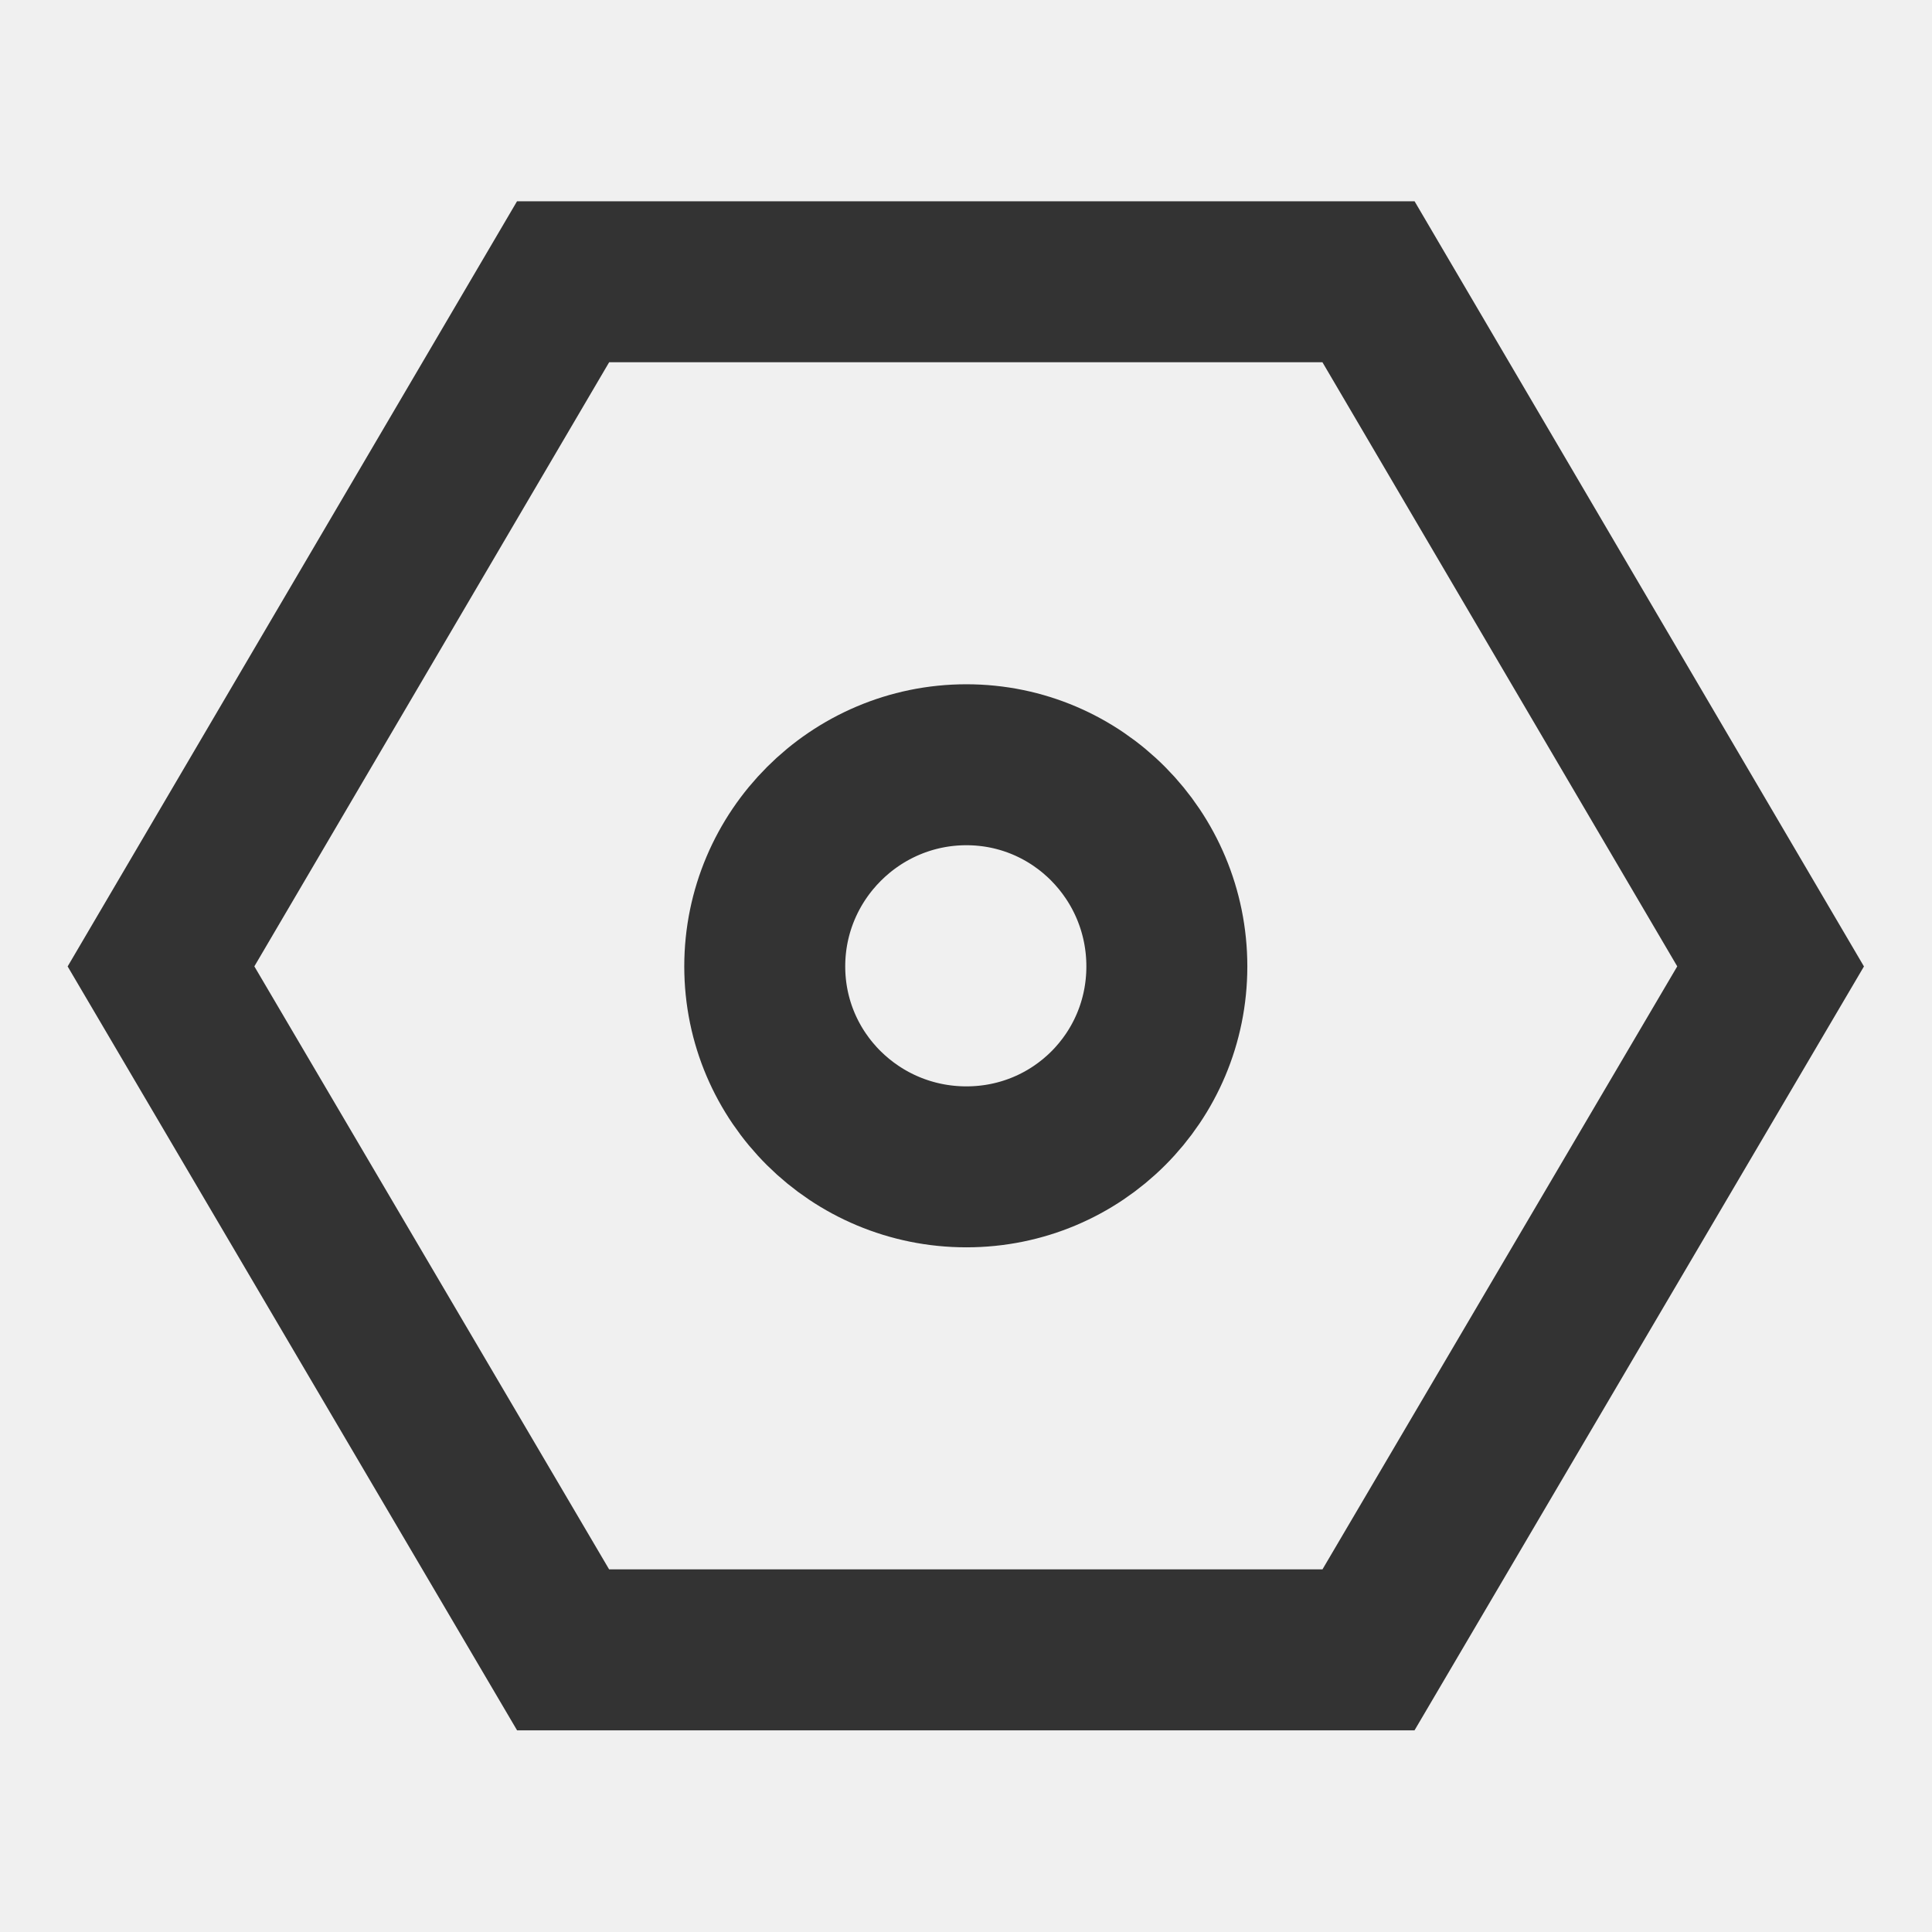
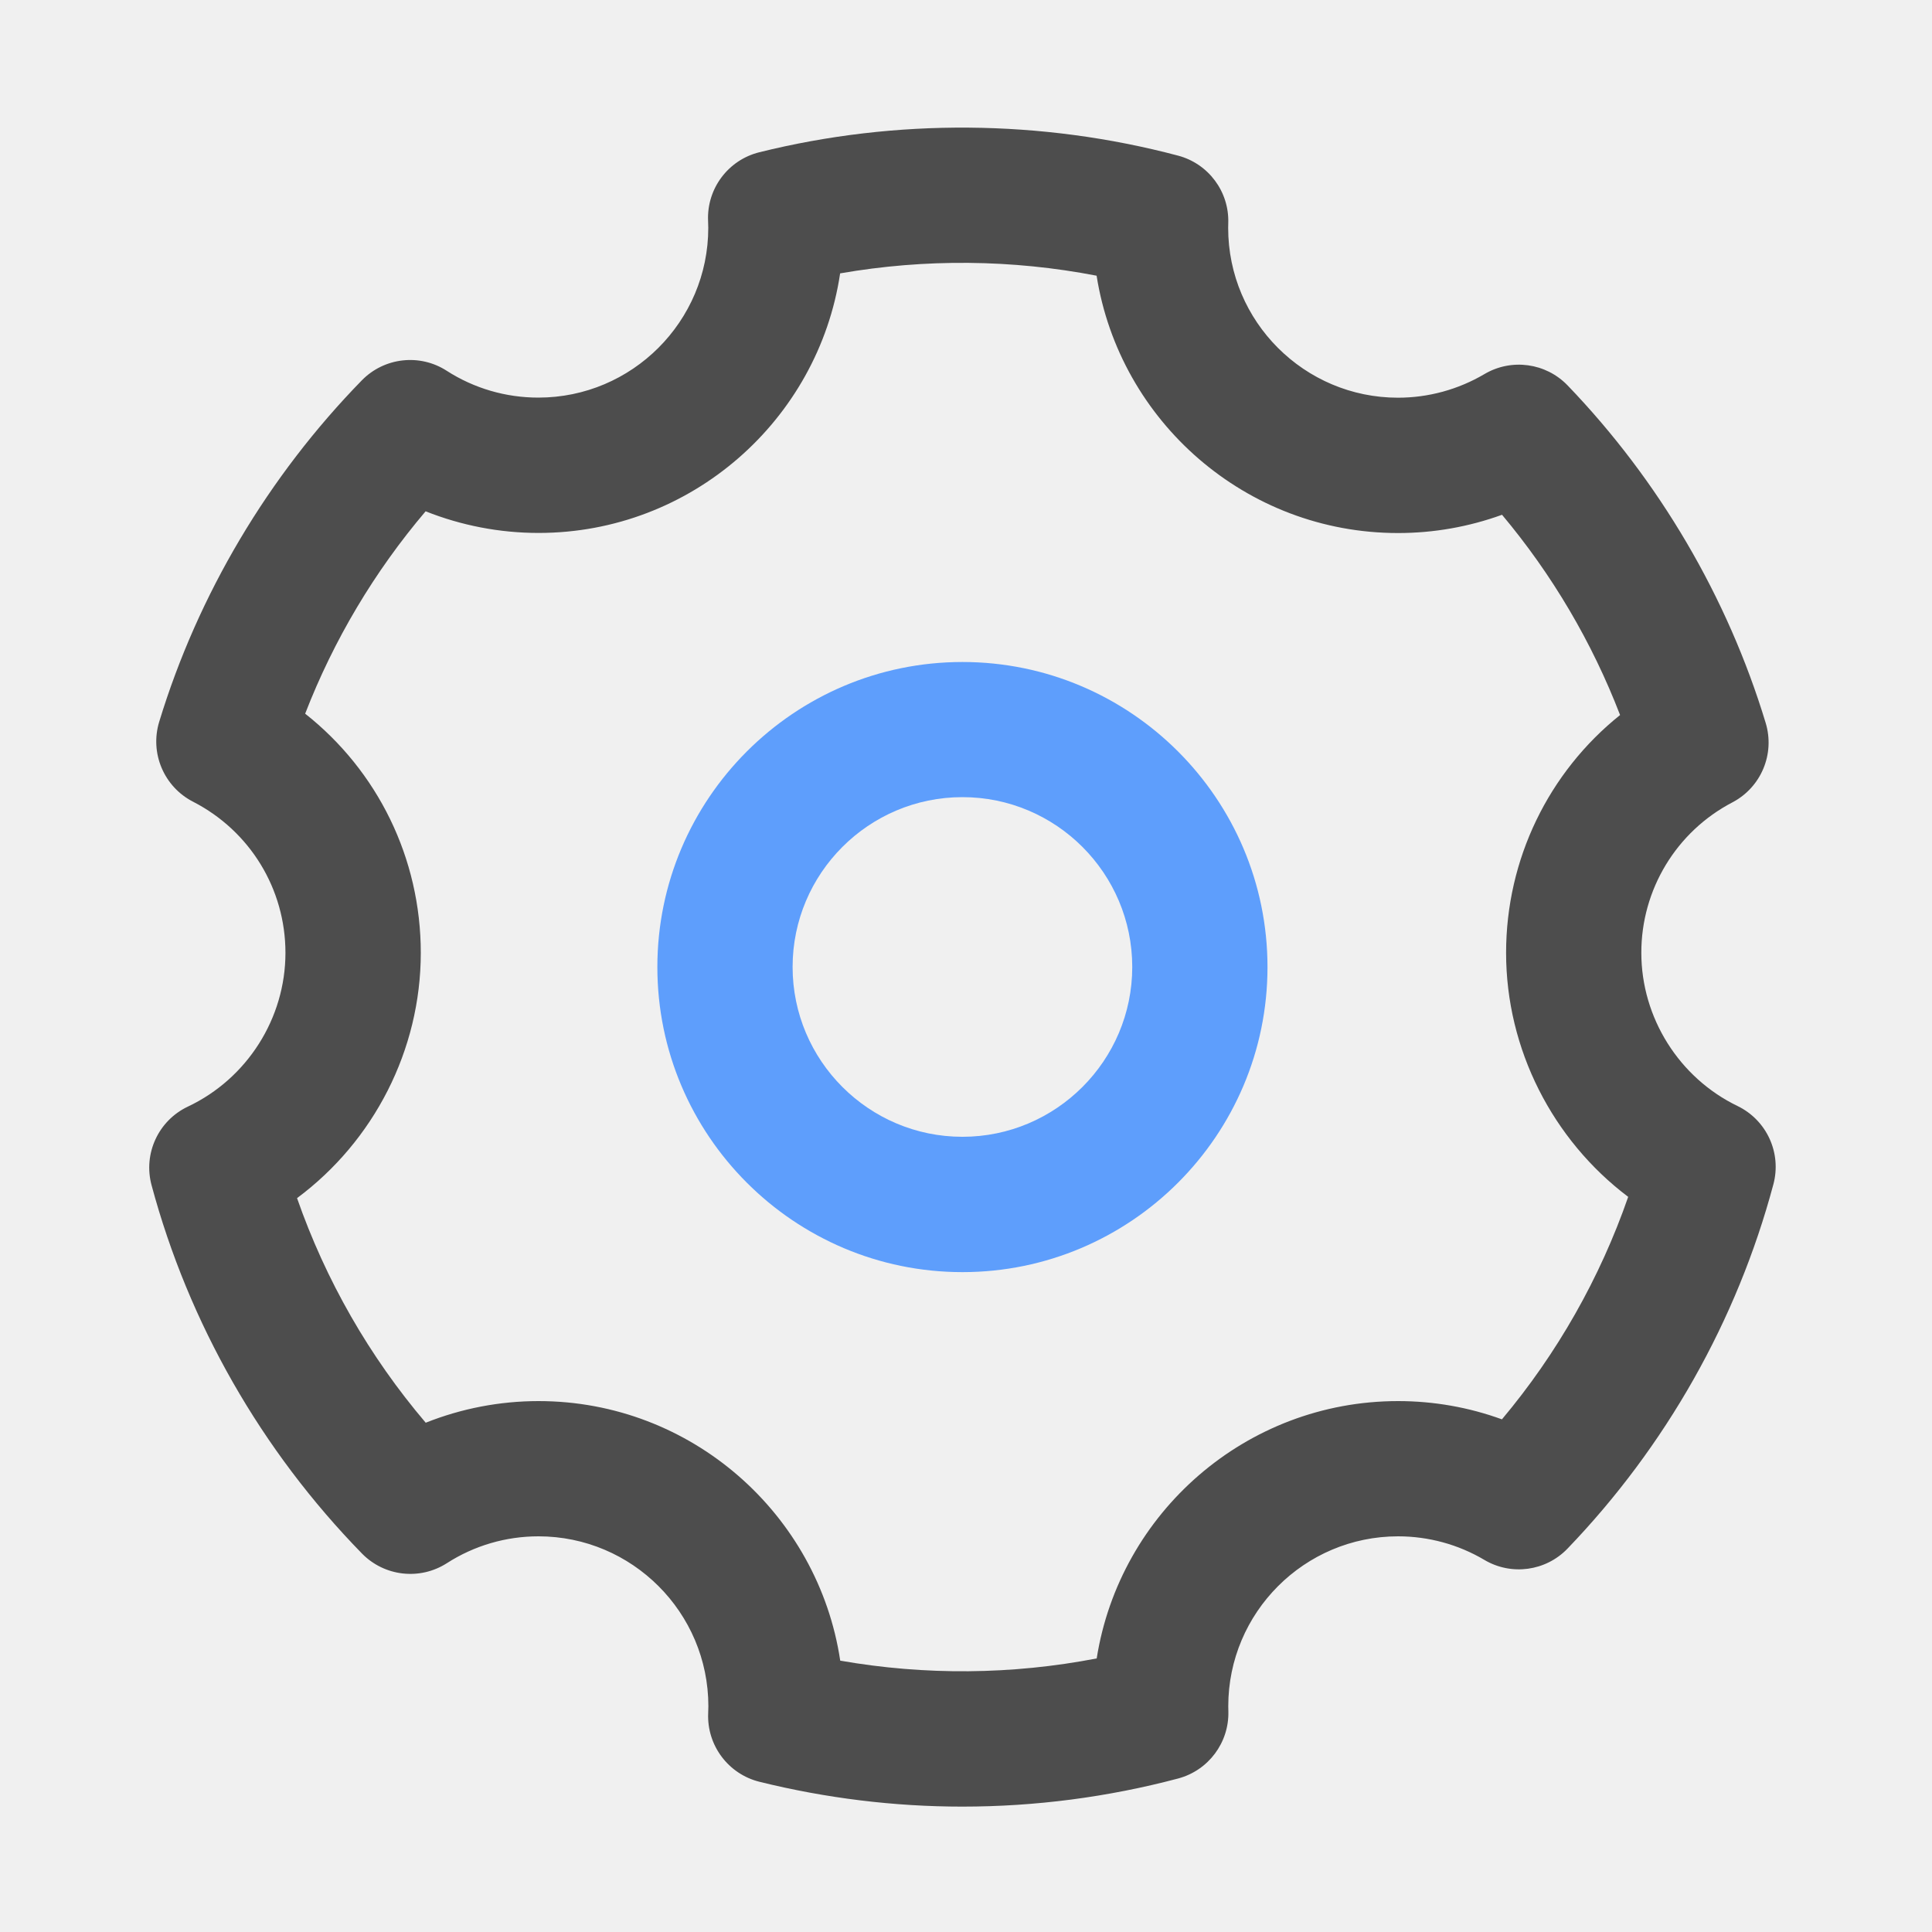
- <svg xmlns="http://www.w3.org/2000/svg" xmlns:xlink="http://www.w3.org/1999/xlink" width="16" height="16" viewBox="0 0 16 16" fill="none">
-   <defs>
-     <rect id="path_0" x="0" y="0" width="16" height="16" />
-   </defs>
-   <g opacity="1" transform="translate(0 0)  rotate(0 8 8)">
-     <mask id="bg-mask-0" fill="white">
-       <use xlink:href="#path_0" />
-     </mask>
-     <g mask="url(#bg-mask-0)">
-       <path id="路径 1" style="stroke:#333333; stroke-width:1.333; stroke-opacity:1; stroke-dasharray:0 0" transform="translate(1.333333 2.333333)  rotate(0 6.666667 5.666667)" d="M13.33,5.67L10,0L3.33,0L0,5.67L3.33,11.33L10,11.33L13.33,5.67Z " />
-       <path id="路径 2" style="stroke:#333333; stroke-width:1.333; stroke-opacity:1; stroke-dasharray:0 0" transform="translate(6.333333 6.333333)  rotate(0 1.666667 1.666667)" d="M3.33,1.67C3.33,0.75 2.59,0 1.67,0C0.75,0 0,0.75 0,1.67C0,2.59 0.75,3.33 1.67,3.33C2.59,3.33 3.33,2.59 3.33,1.67Z " />
-     </g>
-   </g>
+ <svg xmlns="http://www.w3.org/2000/svg" t="1702482303084" class="icon" viewBox="0 0 1024 1024" version="1.1" p-id="1308" width="16" height="16">
+   <path d="M510.106 674.253c-89.19 0-161.69-72.55-161.69-161.69s72.55-161.69 161.69-161.69 161.69 72.55 161.69 161.69-72.499 161.69-161.69 161.69z m0-251.75c-49.664 0-90.01 40.397-90.01 90.01s40.397 90.01 90.01 90.01 90.01-40.397 90.01-90.01-40.346-90.01-90.01-90.01z" fill="#5E9EFC" p-id="1309" />
+   <path d="M510.106 957.542c-36.198 0-72.397-4.454-107.571-13.158a35.881 35.881 0 0 1-27.187-36.352c0.051-1.229 0.102-2.458 0.102-3.686 0-49.664-40.397-90.061-90.061-90.061-17.254 0-34.048 4.915-48.538 14.234a35.86 35.86 0 0 1-45.005-5.12c-53.299-54.579-91.853-122.061-111.514-195.226a35.789 35.789 0 0 1 19.302-41.677c31.386-14.848 51.661-46.797 51.661-81.459 0-33.894-18.79-64.614-48.998-80.128a35.866 35.866 0 0 1-17.92-42.342c20.582-67.533 57.754-130.099 107.366-180.941 11.878-12.186 30.72-14.336 45.005-5.12 14.49 9.318 31.283 14.234 48.589 14.234 49.664 0 90.061-40.397 90.061-90.01 0-1.28-0.051-2.509-0.102-3.738a35.825 35.825 0 0 1 27.187-36.301c72.294-17.971 149.504-17.408 221.901 1.792 16.077 4.25 27.136 19.046 26.624 35.686l-0.051 2.611c0 49.664 40.397 90.01 90.01 90.01 16.128 0 31.949-4.352 45.773-12.493a35.871 35.871 0 0 1 44.134 5.99c48.486 50.432 84.787 112.282 104.96 178.842 5.018 16.486-2.406 34.15-17.613 42.138a89.805 89.805 0 0 0-48.282 79.77c0 34.355 20.019 66.202 50.944 81.152a35.809 35.809 0 0 1 19.046 41.523c-19.251 72.09-56.986 138.854-109.107 193.075a35.799 35.799 0 0 1-44.083 5.99c-13.824-8.192-29.645-12.493-45.722-12.493-49.664 0-90.01 40.397-90.01 90.061l0.051 2.611a35.891 35.891 0 0 1-26.624 35.686 445.691 445.691 0 0 1-114.33 14.899z m-64.768-77.363a375.537 375.537 0 0 0 135.936-1.178c12.186-77.21 79.155-136.397 159.744-136.397 18.842 0 37.478 3.277 55.04 9.677a374.589 374.589 0 0 0 66.918-117.914c-40.038-30.208-64.717-78.234-64.717-129.331 0-49.715 22.579-95.744 60.416-126.054a374.743 374.743 0 0 0-62.566-106.138 161.341 161.341 0 0 1-55.142 9.677c-80.538 0-147.558-59.187-159.744-136.397a376.76 376.76 0 0 0-135.936-1.229C433.664 222.618 366.387 282.47 285.44 282.47c-20.634 0-40.909-3.942-59.853-11.469a375.091 375.091 0 0 0-63.846 107.264c38.4 30.31 61.286 76.595 61.286 126.771 0 51.558-24.986 99.84-65.587 129.997a373.745 373.745 0 0 0 68.198 119.04c18.893-7.526 39.168-11.469 59.802-11.469 80.947 0 148.224 59.853 159.898 137.574z" fill="#4D4D4D" p-id="1310" />
</svg>
